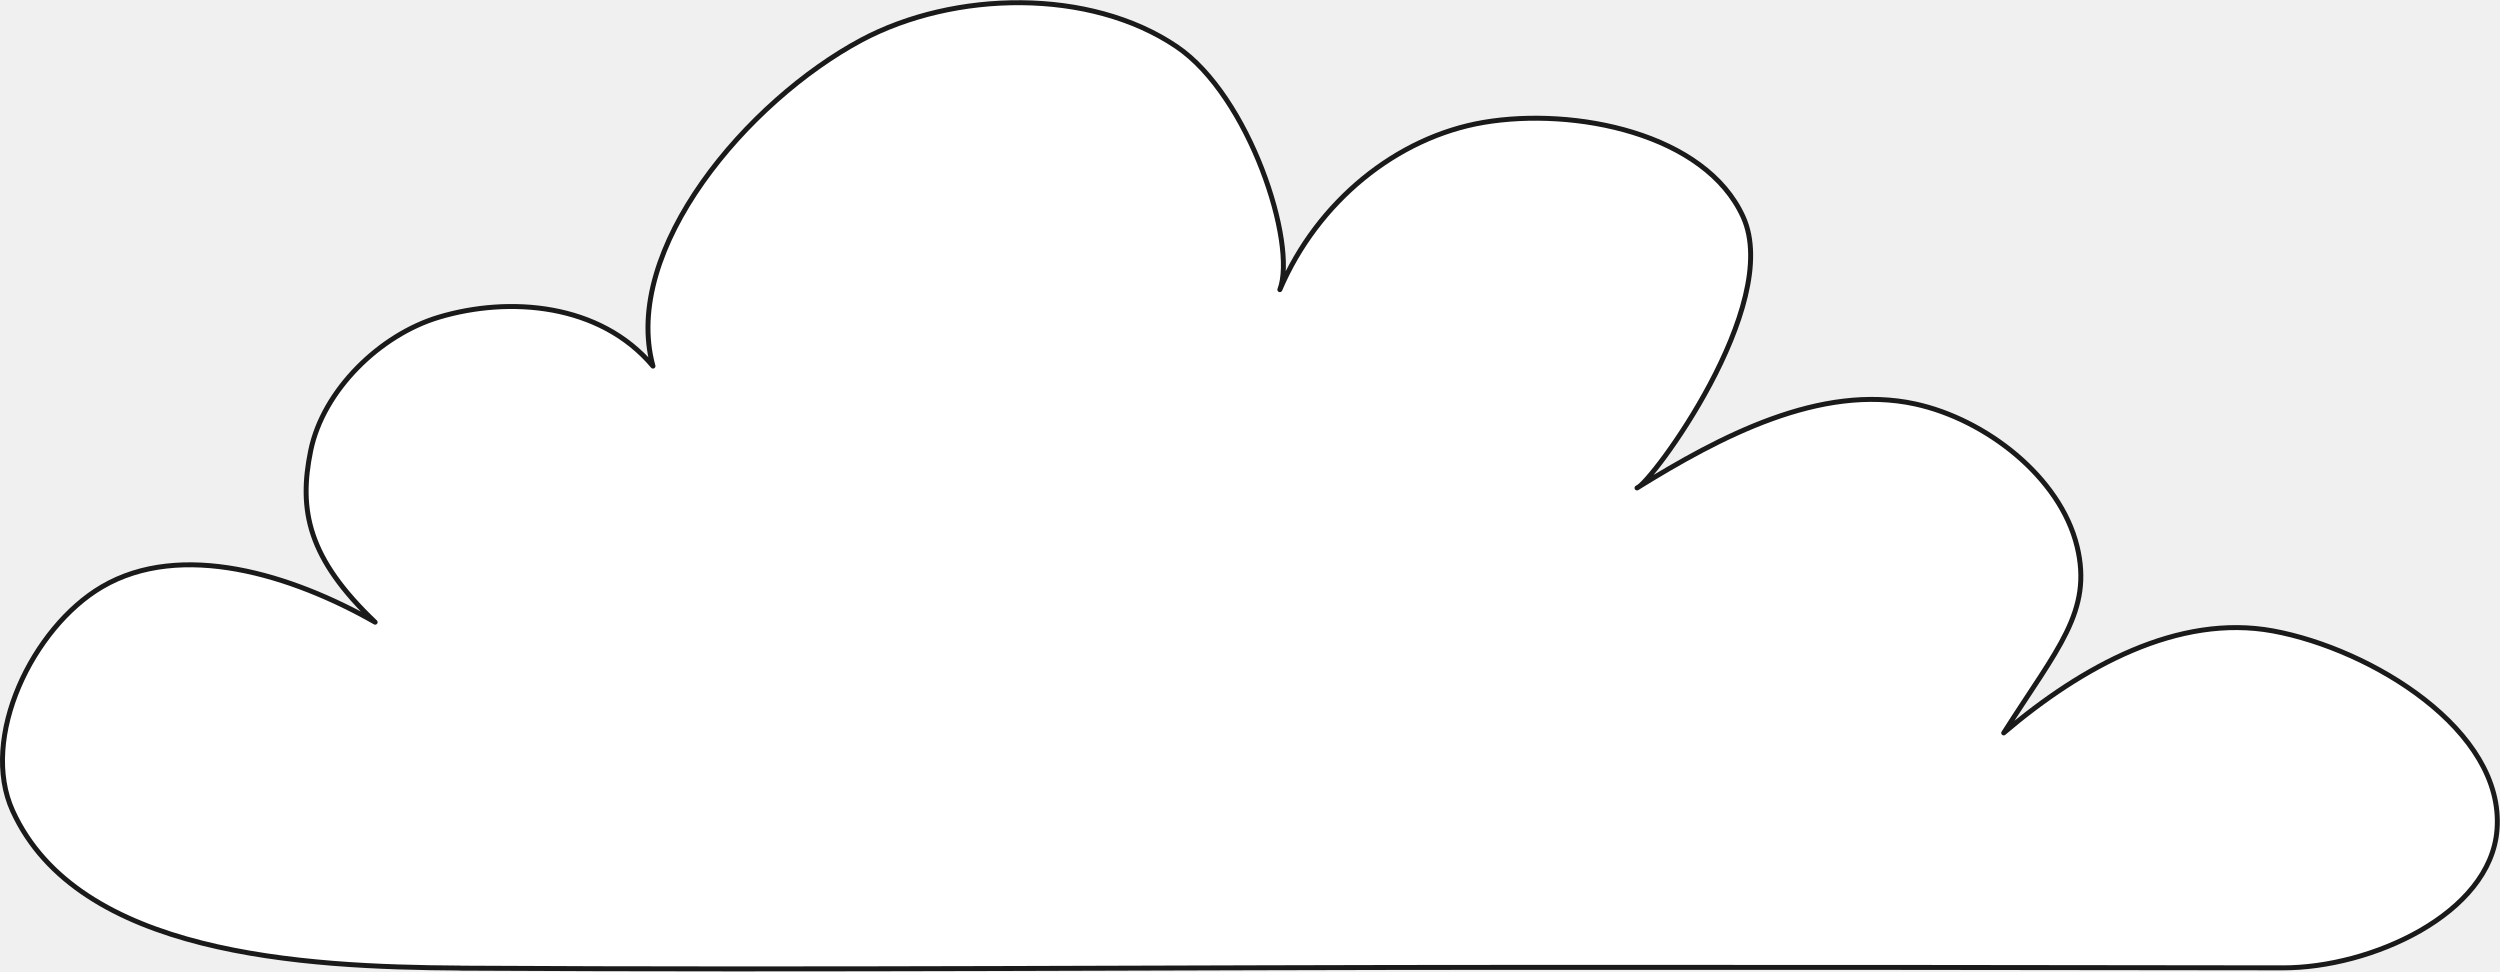
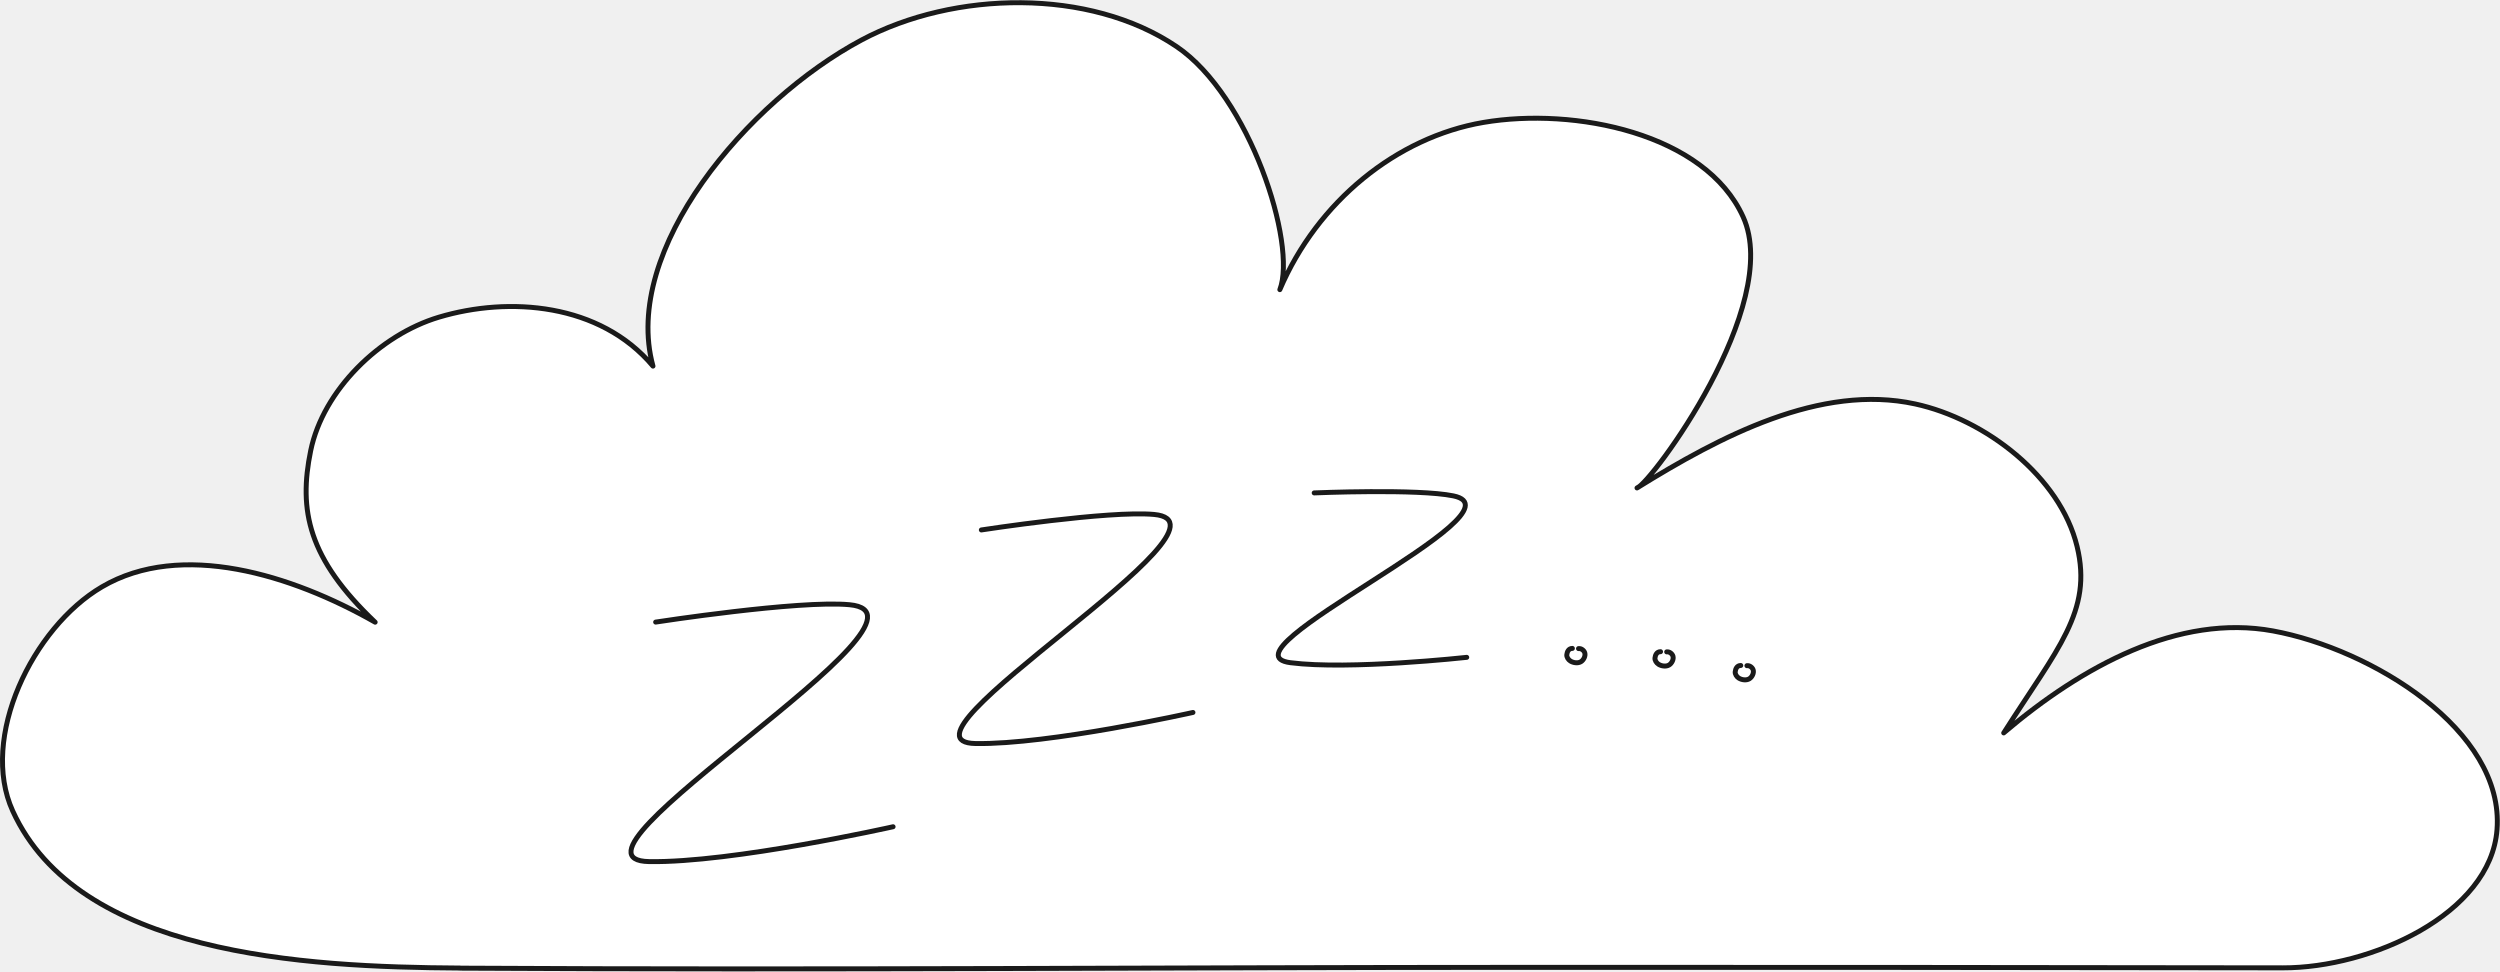
<svg xmlns="http://www.w3.org/2000/svg" width="25.177mm" height="9.782mm" version="1.1" viewBox="0 0 25.177 9.782">
  <g transform="translate(-89.386 -87.186)">
    <path d="m94.02 96.935c-1.592-9e-3 -3.847-0.136-4.506-1.582-0.336-0.737 0.2-1.847 0.899-2.257 0.797-0.468 1.912-0.122 2.751 0.356-0.675-0.642-0.773-1.126-0.649-1.728 0.125-0.608 0.696-1.166 1.292-1.344 0.706-0.211 1.621-0.142 2.155 0.493-0.321-1.173 0.953-2.671 2.1-3.284 0.933-0.498 2.297-0.526 3.173 0.066 0.735 0.497 1.215 1.988 1.04 2.448 0.379-0.889 1.178-1.535 2.05-1.684 0.915-0.156 2.235 0.108 2.616 0.952 0.403 0.89-0.932 2.687-1.069 2.729 0.839-0.52 1.848-1.053 2.801-0.846 0.708 0.154 1.461 0.733 1.631 1.436 0.158 0.654-0.197 1.024-0.739 1.877 0.79-0.672 1.761-1.202 2.712-1.027 0.989 0.182 2.333 0.999 2.256 2.001-0.065 0.852-1.272 1.394-2.157 1.392-2.757-5e-3 -5.081-5e-3 -7.621-5e-3 -3.579 6e-5 -7.004 0.029-10.736 8e-3z" fill="#fff" stroke="#1a1a1a" stroke-linecap="round" stroke-linejoin="round" stroke-width=".05" />
  </g>
+   <g fill="none" stroke="#1a1a1a" stroke-linecap="round" stroke-linejoin="round">
+     <path d="m6.603 6.265s1.442-0.223 1.952-0.175c1.089 0.101-3.111 2.569-2.017 2.587 0.831 0.014 2.456-0.351 2.456-0.351" stroke-width=".05" />
+     <path d="m9.883 5.337s1.285-0.198 1.74-0.156c0.971 0.09-2.773 2.291-1.798 2.307 0.741 0.012 2.189-0.313 2.189-0.313" stroke-width=".05" />
+     <g stroke-width=".05">
+       <path d="m13.235 4.964s1.043-0.044 1.402 0.03c0.767 0.158-2.418 1.58-1.641 1.68 0.59 0.076 1.775-0.054 1.775-0.054" />
+       <path d="m15.835 6.53c-0.039 1.088e-4 -0.053 0.035-0.056 0.063-0.003 0.024 0.015 0.051 0.036 0.064 0.03 0.019 0.076 0.025 0.106 0.007 0.028-0.017 0.048-0.058 0.039-0.089-7e-3 -0.024-0.035-0.047-0.063-0.043" />
+       <path d="m16.723 6.563c-0.039 1.088e-4 -0.053 0.035-0.056 0.063-0.003 0.024 0.015 0.051 0.036 0.064 0.03 0.019 0.076 0.025 0.106 0.007 0.028-0.017 0.048-0.058 0.039-0.089-7e-3 -0.024-0.035-0.047-0.063-0.043" />
+       <path d="m17.531 6.702c-0.039 1.088e-4 -0.053 0.035-0.056 0.063-0.003 0.024 0.015 0.051 0.036 0.064 0.03 0.019 0.076 0.025 0.106 0.007 0.028-0.017 0.048-0.058 0.039-0.089-7e-3 -0.024-0.035-0.047-0.063-0.043" />
+     </g>
+   </g>
</svg>
